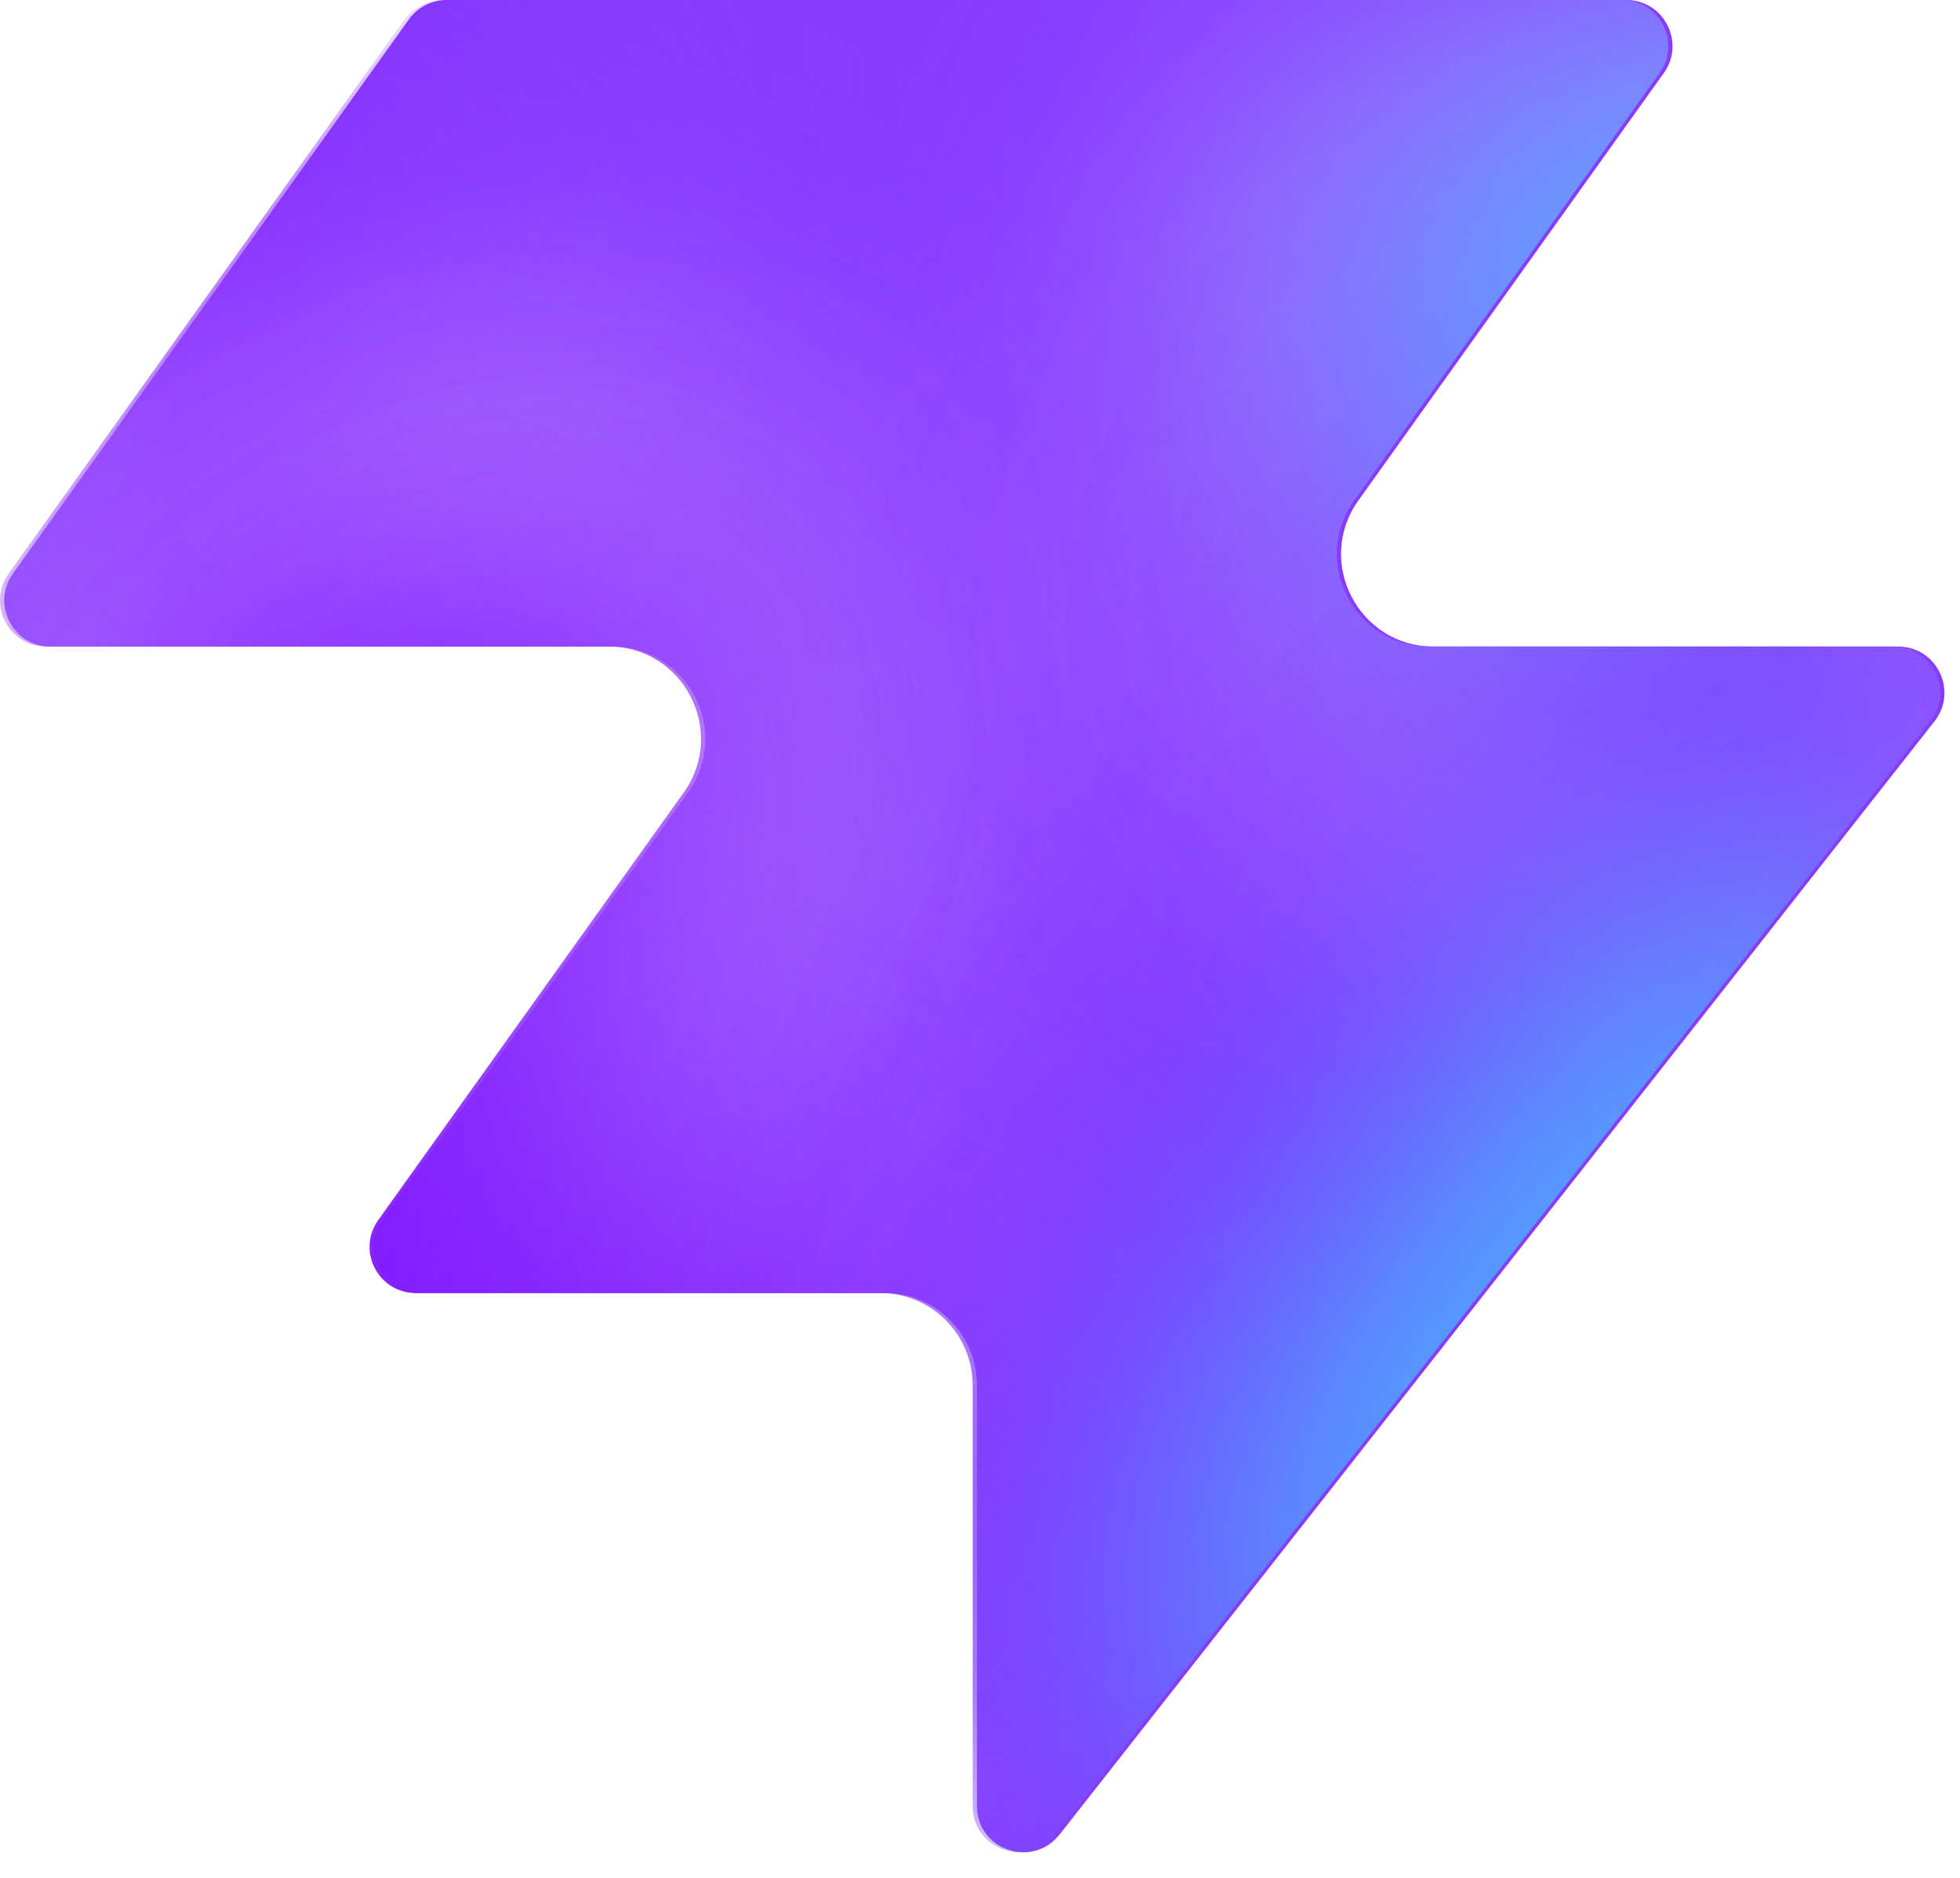
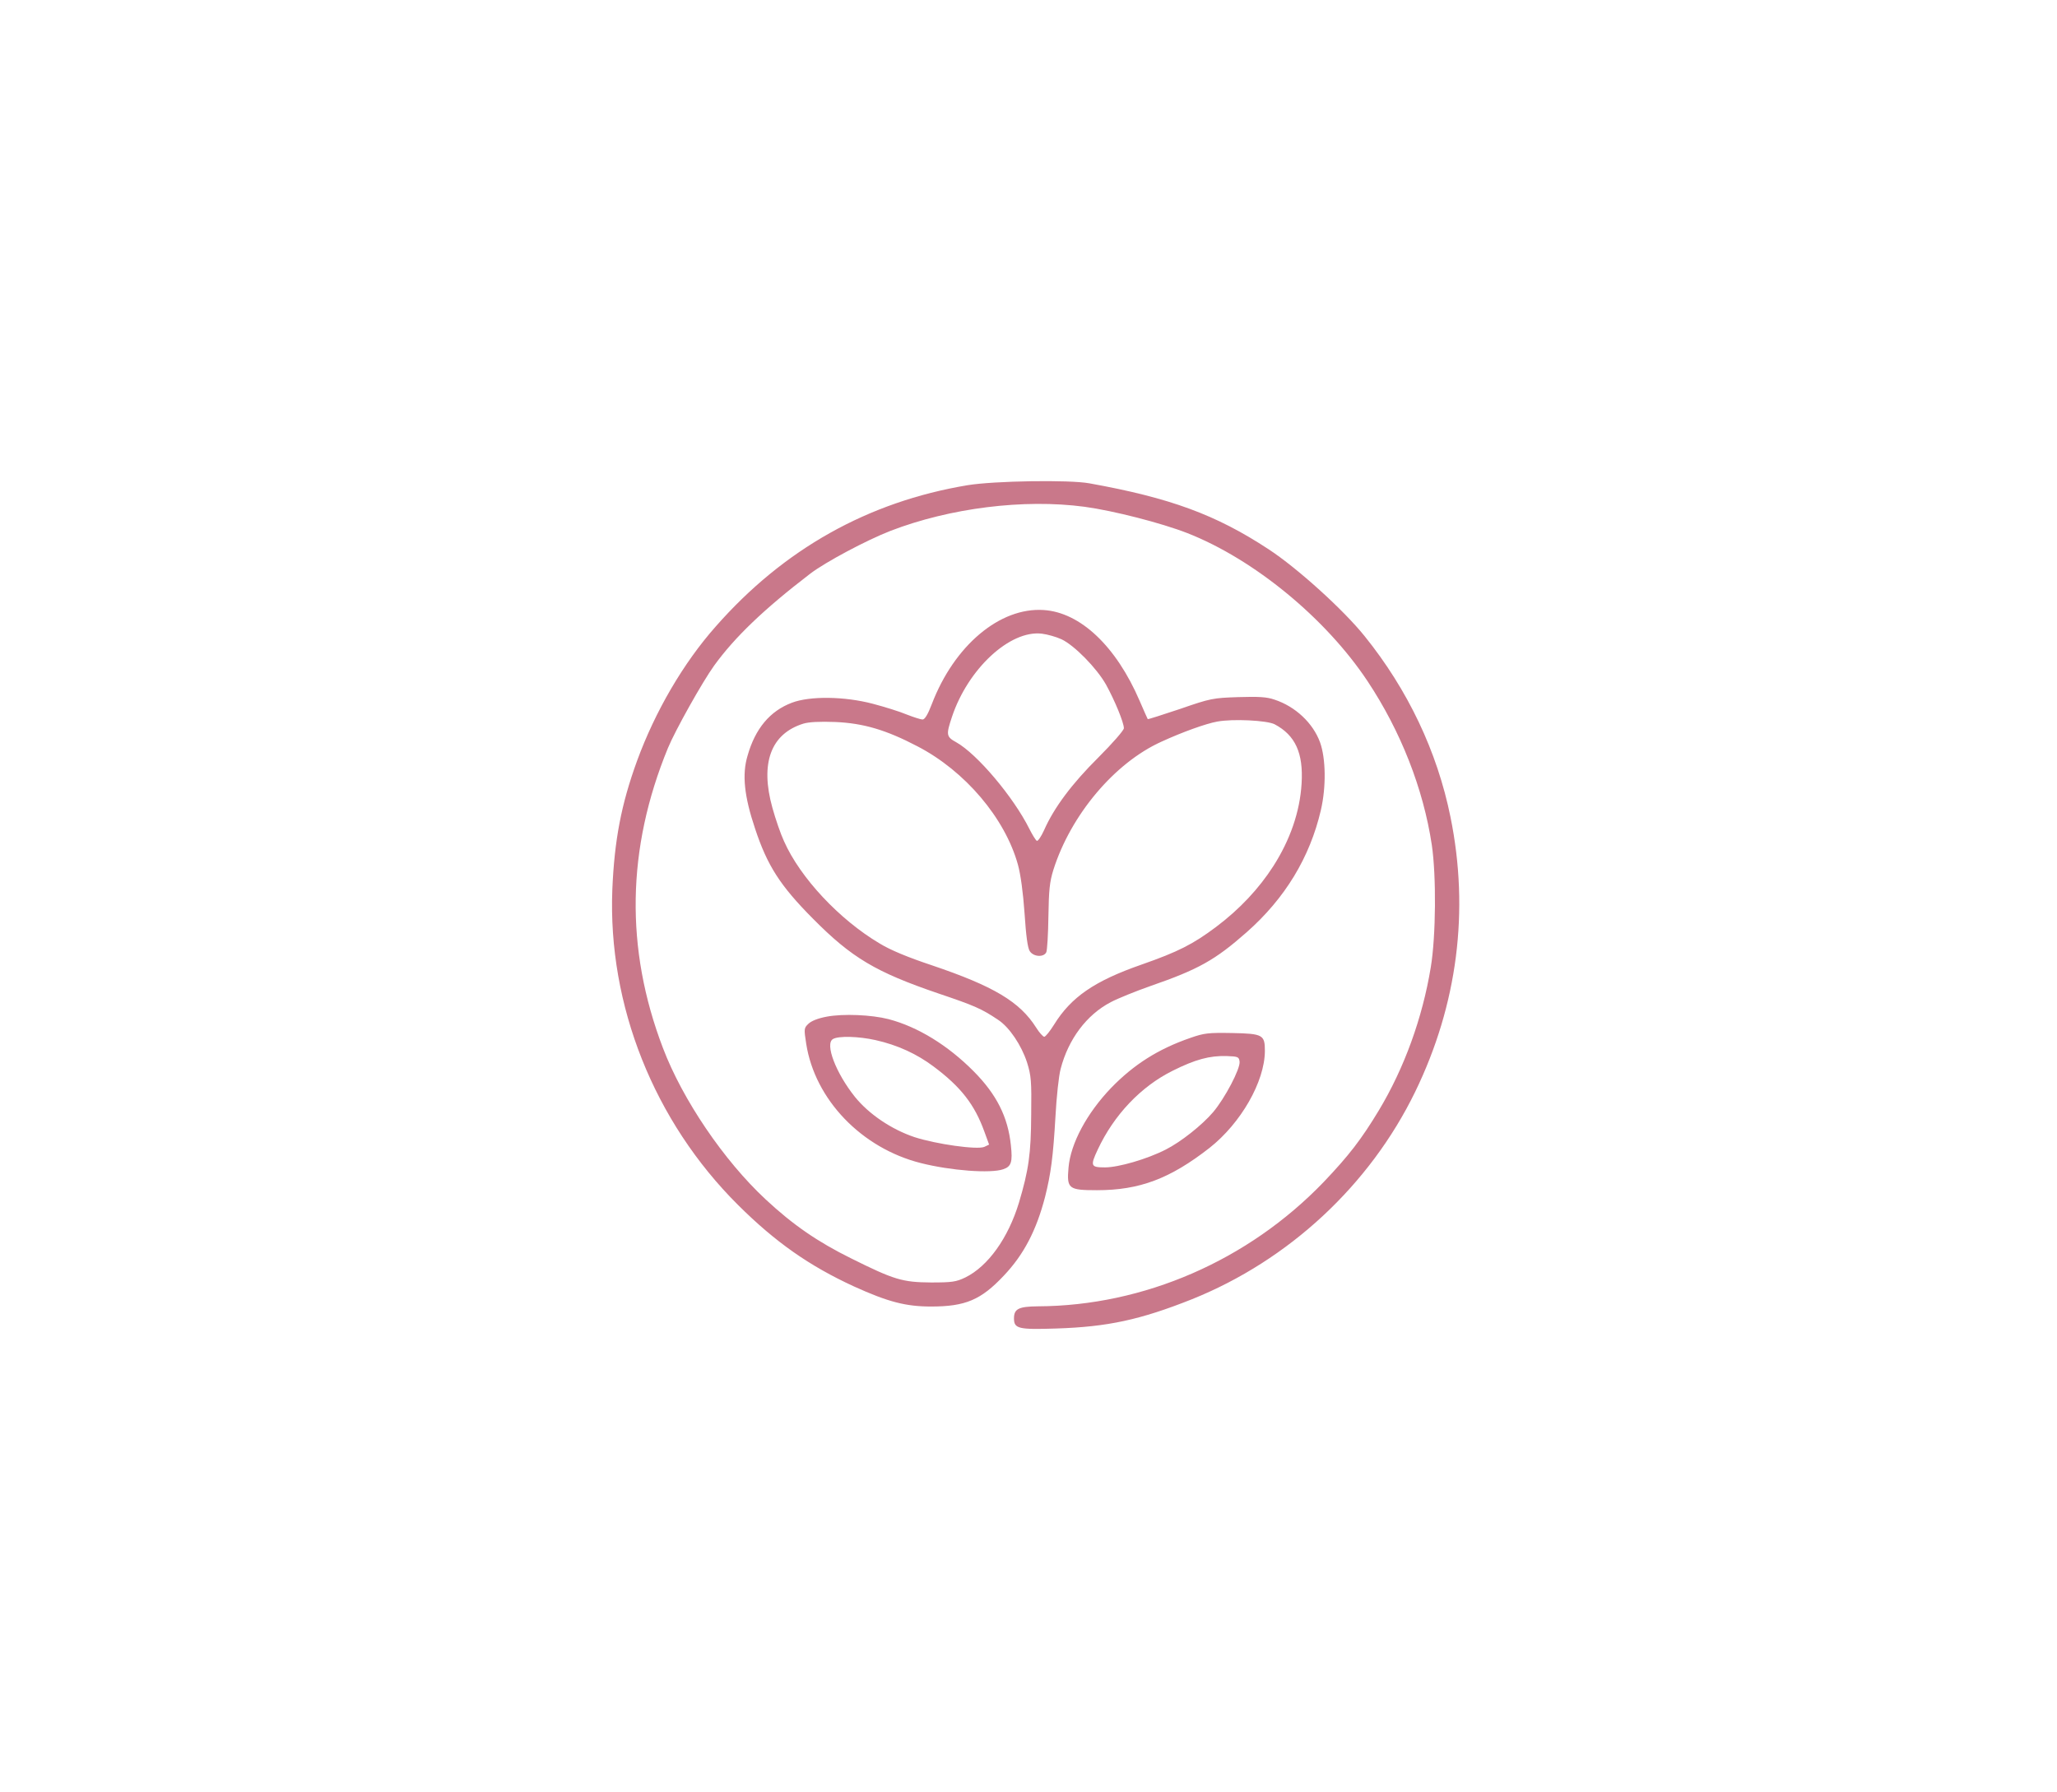
- <svg xmlns="http://www.w3.org/2000/svg" width="48" height="46" fill="none" viewBox="0 0 48 46">
-   <path fill="#863bff" d="M25.946 44.938c-.664.845-2.021.375-2.021-.698V33.937a2.26 2.26 0 0 0-2.262-2.262H10.287c-.92 0-1.456-1.04-.92-1.788l7.48-10.471c1.07-1.497 0-3.578-1.842-3.578H1.237c-.92 0-1.456-1.04-.92-1.788L10.013.474c.214-.297.556-.474.92-.474h28.894c.92 0 1.456 1.04.92 1.788l-7.48 10.471c-1.07 1.498 0 3.579 1.842 3.579h11.377c.943 0 1.473 1.088.89 1.83L25.947 44.94z" style="fill:#863bff;fill:color(display-p3 .525 .23 1);fill-opacity:1" />
-   <mask id="a" width="48" height="46" x="0" y="0" maskUnits="userSpaceOnUse" style="mask-type:alpha">
-     <path fill="#000" d="M25.842 44.938c-.664.844-2.021.375-2.021-.698V33.937a2.26 2.26 0 0 0-2.262-2.262H10.183c-.92 0-1.456-1.04-.92-1.788l7.48-10.471c1.07-1.498 0-3.579-1.842-3.579H1.133c-.92 0-1.456-1.04-.92-1.787L9.91.473c.214-.297.556-.474.92-.474h28.894c.92 0 1.456 1.04.92 1.788l-7.48 10.471c-1.07 1.498 0 3.578 1.842 3.578h11.377c.943 0 1.473 1.088.89 1.832L25.843 44.94z" style="fill:#000;fill-opacity:1" />
-   </mask>
-   <g mask="url(#a)">
-     <g filter="url(#b)">
-       <ellipse cx="5.508" cy="14.704" fill="#ede6ff" rx="5.508" ry="14.704" style="fill:#ede6ff;fill:color(display-p3 .927 .903 1);fill-opacity:1" transform="matrix(.00324 1 1 -.00324 -4.47 31.516)" />
-     </g>
-     <g filter="url(#c)">
-       <ellipse cx="10.399" cy="29.851" fill="#ede6ff" rx="10.399" ry="29.851" style="fill:#ede6ff;fill:color(display-p3 .927 .903 1);fill-opacity:1" transform="matrix(.00324 1 1 -.00324 -39.328 7.883)" />
-     </g>
-     <g filter="url(#d)">
-       <ellipse cx="5.508" cy="30.487" fill="#7e14ff" rx="5.508" ry="30.487" style="fill:#7e14ff;fill:color(display-p3 .492 .077 1);fill-opacity:1" transform="rotate(89.814 -25.913 -14.639)scale(1 -1)" />
-     </g>
-     <g filter="url(#e)">
-       <ellipse cx="5.508" cy="30.599" fill="#7e14ff" rx="5.508" ry="30.599" style="fill:#7e14ff;fill:color(display-p3 .492 .077 1);fill-opacity:1" transform="rotate(89.814 -32.644 -3.334)scale(1 -1)" />
-     </g>
-     <g filter="url(#f)">
-       <ellipse cx="5.508" cy="30.599" fill="#7e14ff" rx="5.508" ry="30.599" style="fill:#7e14ff;fill:color(display-p3 .492 .077 1);fill-opacity:1" transform="matrix(.00324 1 1 -.00324 -34.34 30.47)" />
-     </g>
-     <g filter="url(#g)">
-       <ellipse cx="14.072" cy="22.078" fill="#ede6ff" rx="14.072" ry="22.078" style="fill:#ede6ff;fill:color(display-p3 .927 .903 1);fill-opacity:1" transform="rotate(93.35 24.506 48.493)scale(-1 1)" />
-     </g>
-     <g filter="url(#h)">
-       <ellipse cx="3.47" cy="21.501" fill="#7e14ff" rx="3.47" ry="21.501" style="fill:#7e14ff;fill:color(display-p3 .492 .077 1);fill-opacity:1" transform="rotate(89.009 28.708 47.59)scale(-1 1)" />
-     </g>
-     <g filter="url(#i)">
-       <ellipse cx="3.47" cy="21.501" fill="#7e14ff" rx="3.47" ry="21.501" style="fill:#7e14ff;fill:color(display-p3 .492 .077 1);fill-opacity:1" transform="rotate(89.009 28.708 47.59)scale(-1 1)" />
-     </g>
-     <g filter="url(#j)">
-       <ellipse cx=".387" cy="8.972" fill="#7e14ff" rx="4.407" ry="29.108" style="fill:#7e14ff;fill:color(display-p3 .492 .077 1);fill-opacity:1" transform="rotate(39.51 .387 8.972)" />
-     </g>
-     <g filter="url(#k)">
-       <ellipse cx="47.523" cy="-6.092" fill="#7e14ff" rx="4.407" ry="29.108" style="fill:#7e14ff;fill:color(display-p3 .492 .077 1);fill-opacity:1" transform="rotate(37.892 47.523 -6.092)" />
-     </g>
-     <g filter="url(#l)">
-       <ellipse cx="41.412" cy="6.333" fill="#47bfff" rx="5.971" ry="9.665" style="fill:#47bfff;fill:color(display-p3 .28 .748 1);fill-opacity:1" transform="rotate(37.892 41.412 6.333)" />
-     </g>
-     <g filter="url(#m)">
-       <ellipse cx="-1.879" cy="38.332" fill="#7e14ff" rx="4.407" ry="29.108" style="fill:#7e14ff;fill:color(display-p3 .492 .077 1);fill-opacity:1" transform="rotate(37.892 -1.88 38.332)" />
-     </g>
-     <g filter="url(#n)">
-       <ellipse cx="-1.879" cy="38.332" fill="#7e14ff" rx="4.407" ry="29.108" style="fill:#7e14ff;fill:color(display-p3 .492 .077 1);fill-opacity:1" transform="rotate(37.892 -1.88 38.332)" />
-     </g>
-     <g filter="url(#o)">
-       <ellipse cx="35.651" cy="29.907" fill="#7e14ff" rx="4.407" ry="29.108" style="fill:#7e14ff;fill:color(display-p3 .492 .077 1);fill-opacity:1" transform="rotate(37.892 35.651 29.907)" />
-     </g>
-     <g filter="url(#p)">
-       <ellipse cx="38.418" cy="32.4" fill="#47bfff" rx="5.971" ry="15.297" style="fill:#47bfff;fill:color(display-p3 .28 .748 1);fill-opacity:1" transform="rotate(37.892 38.418 32.4)" />
-     </g>
-   </g>
-   <defs>
-     <filter id="b" width="60.045" height="41.654" x="-19.77" y="16.149" color-interpolation-filters="sRGB" filterUnits="userSpaceOnUse">
-       <feFlood flood-opacity="0" result="BackgroundImageFix" />
-       <feBlend in="SourceGraphic" in2="BackgroundImageFix" result="shape" />
-       <feGaussianBlur result="effect1_foregroundBlur_2002_17158" stdDeviation="7.659" />
-     </filter>
-     <filter id="c" width="90.34" height="51.437" x="-54.613" y="-7.533" color-interpolation-filters="sRGB" filterUnits="userSpaceOnUse">
-       <feFlood flood-opacity="0" result="BackgroundImageFix" />
-       <feBlend in="SourceGraphic" in2="BackgroundImageFix" result="shape" />
-       <feGaussianBlur result="effect1_foregroundBlur_2002_17158" stdDeviation="7.659" />
-     </filter>
-     <filter id="d" width="79.355" height="29.4" x="-49.64" y="2.03" color-interpolation-filters="sRGB" filterUnits="userSpaceOnUse">
-       <feFlood flood-opacity="0" result="BackgroundImageFix" />
-       <feBlend in="SourceGraphic" in2="BackgroundImageFix" result="shape" />
-       <feGaussianBlur result="effect1_foregroundBlur_2002_17158" stdDeviation="4.596" />
-     </filter>
-     <filter id="e" width="79.579" height="29.4" x="-45.045" y="20.029" color-interpolation-filters="sRGB" filterUnits="userSpaceOnUse">
-       <feFlood flood-opacity="0" result="BackgroundImageFix" />
-       <feBlend in="SourceGraphic" in2="BackgroundImageFix" result="shape" />
-       <feGaussianBlur result="effect1_foregroundBlur_2002_17158" stdDeviation="4.596" />
-     </filter>
-     <filter id="f" width="79.579" height="29.4" x="-43.513" y="21.178" color-interpolation-filters="sRGB" filterUnits="userSpaceOnUse">
-       <feFlood flood-opacity="0" result="BackgroundImageFix" />
-       <feBlend in="SourceGraphic" in2="BackgroundImageFix" result="shape" />
-       <feGaussianBlur result="effect1_foregroundBlur_2002_17158" stdDeviation="4.596" />
-     </filter>
-     <filter id="g" width="74.749" height="58.852" x="15.756" y="-17.901" color-interpolation-filters="sRGB" filterUnits="userSpaceOnUse">
-       <feFlood flood-opacity="0" result="BackgroundImageFix" />
-       <feBlend in="SourceGraphic" in2="BackgroundImageFix" result="shape" />
-       <feGaussianBlur result="effect1_foregroundBlur_2002_17158" stdDeviation="7.659" />
-     </filter>
-     <filter id="h" width="61.377" height="25.362" x="23.548" y="2.284" color-interpolation-filters="sRGB" filterUnits="userSpaceOnUse">
-       <feFlood flood-opacity="0" result="BackgroundImageFix" />
-       <feBlend in="SourceGraphic" in2="BackgroundImageFix" result="shape" />
-       <feGaussianBlur result="effect1_foregroundBlur_2002_17158" stdDeviation="4.596" />
-     </filter>
-     <filter id="i" width="61.377" height="25.362" x="23.548" y="2.284" color-interpolation-filters="sRGB" filterUnits="userSpaceOnUse">
-       <feFlood flood-opacity="0" result="BackgroundImageFix" />
-       <feBlend in="SourceGraphic" in2="BackgroundImageFix" result="shape" />
-       <feGaussianBlur result="effect1_foregroundBlur_2002_17158" stdDeviation="4.596" />
-     </filter>
-     <filter id="j" width="56.045" height="63.649" x="-27.636" y="-22.853" color-interpolation-filters="sRGB" filterUnits="userSpaceOnUse">
-       <feFlood flood-opacity="0" result="BackgroundImageFix" />
-       <feBlend in="SourceGraphic" in2="BackgroundImageFix" result="shape" />
-       <feGaussianBlur result="effect1_foregroundBlur_2002_17158" stdDeviation="4.596" />
-     </filter>
-     <filter id="k" width="54.814" height="64.646" x="20.116" y="-38.415" color-interpolation-filters="sRGB" filterUnits="userSpaceOnUse">
-       <feFlood flood-opacity="0" result="BackgroundImageFix" />
-       <feBlend in="SourceGraphic" in2="BackgroundImageFix" result="shape" />
-       <feGaussianBlur result="effect1_foregroundBlur_2002_17158" stdDeviation="4.596" />
-     </filter>
-     <filter id="l" width="33.541" height="35.313" x="24.641" y="-11.323" color-interpolation-filters="sRGB" filterUnits="userSpaceOnUse">
-       <feFlood flood-opacity="0" result="BackgroundImageFix" />
-       <feBlend in="SourceGraphic" in2="BackgroundImageFix" result="shape" />
-       <feGaussianBlur result="effect1_foregroundBlur_2002_17158" stdDeviation="4.596" />
-     </filter>
-     <filter id="m" width="54.814" height="64.646" x="-29.286" y="6.009" color-interpolation-filters="sRGB" filterUnits="userSpaceOnUse">
-       <feFlood flood-opacity="0" result="BackgroundImageFix" />
-       <feBlend in="SourceGraphic" in2="BackgroundImageFix" result="shape" />
-       <feGaussianBlur result="effect1_foregroundBlur_2002_17158" stdDeviation="4.596" />
-     </filter>
-     <filter id="n" width="54.814" height="64.646" x="-29.286" y="6.009" color-interpolation-filters="sRGB" filterUnits="userSpaceOnUse">
-       <feFlood flood-opacity="0" result="BackgroundImageFix" />
-       <feBlend in="SourceGraphic" in2="BackgroundImageFix" result="shape" />
-       <feGaussianBlur result="effect1_foregroundBlur_2002_17158" stdDeviation="4.596" />
-     </filter>
-     <filter id="o" width="54.814" height="64.646" x="8.244" y="-2.416" color-interpolation-filters="sRGB" filterUnits="userSpaceOnUse">
-       <feFlood flood-opacity="0" result="BackgroundImageFix" />
-       <feBlend in="SourceGraphic" in2="BackgroundImageFix" result="shape" />
-       <feGaussianBlur result="effect1_foregroundBlur_2002_17158" stdDeviation="4.596" />
-     </filter>
-     <filter id="p" width="39.409" height="43.623" x="18.713" y="10.588" color-interpolation-filters="sRGB" filterUnits="userSpaceOnUse">
-       <feFlood flood-opacity="0" result="BackgroundImageFix" />
-       <feBlend in="SourceGraphic" in2="BackgroundImageFix" result="shape" />
-       <feGaussianBlur result="effect1_foregroundBlur_2002_17158" stdDeviation="4.596" />
-     </filter>
-   </defs>
+ <svg xmlns="http://www.w3.org/2000/svg" viewBox="0 0 992 864" fill="#C9788A">
+   <path d="m 466.6,234 c -48,8 -88.6,30.8 -121.4,68.1 -15.7,17.7 -29.3,41.1 -38,64.9 -7.6,20.9 -10.9,38.2 -11.9,62 -2.2,55.8 20.1,111.8 60.6,152.1 18.1,18 34.4,29.4 55.9,39.3 16.5,7.5 25.1,9.7 37.2,9.7 16.6,0 24.1,-3.2 35.1,-14.9 9.6,-10.1 15.7,-21.8 19.9,-38 2.8,-11.1 3.9,-19.5 5,-38.7 0.5,-9.4 1.6,-19.7 2.5,-23 3.7,-14.3 12.5,-26.1 24.2,-32.2 3.2,-1.7 11.8,-5.2 19.2,-7.8 23.1,-8 31.1,-12.5 46.3,-25.9 18.5,-16.3 30.5,-36.1 35.8,-58.9 2.6,-11.2 2.4,-24.9 -0.4,-32.7 -3.4,-9.3 -11.9,-17.3 -22,-20.6 -3.7,-1.3 -7.6,-1.5 -17.5,-1.2 -12.1,0.4 -13.3,0.6 -28,5.7 -8.4,2.8 -15.5,5.1 -15.6,4.9 -0.1,-0.2 -1.9,-4.1 -3.9,-8.8 -11.3,-26.3 -28.6,-42.7 -46.3,-43.8 -21.1,-1.4 -43.1,17.1 -53.9,45.3 -1.9,5 -3.4,7.5 -4.5,7.5 -0.8,0 -4.3,-1.1 -7.6,-2.4 -3.3,-1.4 -10.7,-3.7 -16.4,-5.2 -13.7,-3.6 -30.3,-3.8 -39,-0.5 -10.6,4 -17.7,12.5 -21.4,25.6 -2.7,9 -1.6,19.5 3.6,35 5.9,17.9 12.1,27.6 27.9,43.5 18.7,18.9 30.3,25.8 60.5,36.1 17.5,5.9 20.9,7.4 28.8,12.7 5.5,3.6 11.3,12.3 14,20.6 2,6.4 2.2,9 2,25.1 -0.1,19 -1.2,26.7 -5.9,42.5 -5.2,17.1 -14.9,30.7 -25.9,36.1 -4.4,2.1 -6.3,2.4 -16.5,2.4 -13.8,-0.1 -17.8,-1.3 -38.5,-11.6 -16.2,-8 -28.1,-16.2 -41.3,-28.5 -20.1,-18.7 -40,-48 -49.5,-73 -18.3,-47.9 -17.5,-96.2 2.4,-144.6 3.5,-8.5 16.6,-31.9 22.3,-39.8 10,-13.8 24,-27.2 46.3,-44.3 7.3,-5.6 27.2,-16.2 38.8,-20.7 28.6,-11 64.2,-15.5 93.5,-11.6 14,1.9 37,7.8 49.6,12.7 32.1,12.6 66.7,41 86.9,71.4 16,24.1 26.9,51.8 31,79 2.2,14.9 2,43.9 -0.5,59 -4,24.4 -12.8,48.7 -25.1,69.1 -8.4,13.9 -14.4,21.7 -26.5,34.4 -36.4,37.9 -86.8,59.8 -137.9,60 -9.2,0.1 -11.5,1.2 -11.5,5.8 0,5 2.1,5.5 20.4,4.9 24.8,-0.8 40.5,-4.2 65.4,-14.1 46.8,-18.8 85.8,-55.1 107.7,-100.1 20.4,-42 26.2,-87.3 17,-132.5 -6.4,-31.6 -20.6,-61.4 -41.4,-87.2 -10.2,-12.7 -32.4,-32.8 -46.3,-41.9 -25.4,-16.7 -47.5,-24.8 -86.4,-31.8 -9.7,-1.8 -46,-1.2 -58.8,0.9 z m 45.3,74.3 c 6.2,2.9 17,13.9 21.5,21.9 4.2,7.6 8.6,18.3 8.6,21 0,1 -5.5,7.3 -12.3,14.1 -12.7,12.6 -21.4,24.2 -26.2,35.1 -1.4,3.1 -3,5.4 -3.5,5.1 -0.6,-0.4 -2.2,-3 -3.6,-5.8 -7.7,-15.4 -25.2,-36.1 -35.2,-41.7 -4.9,-2.7 -5,-3.6 -2.1,-12.3 7.7,-23.1 27.9,-41.9 43.3,-40.1 2.6,0.3 6.9,1.5 9.5,2.7 z m 102.8,41 c 10,5.3 13.9,13.9 13,28.6 -0.807,13.614 -5.581,27.258 -13.637,39.824 C 607.148,428.509 597.816,438.501 586.5,447 c -11.2,8.4 -18.3,12 -36,18.2 -22.7,7.9 -34,15.7 -42.2,29 -2,3.2 -4.1,5.8 -4.7,5.8 -0.6,0 -2.4,-2 -3.9,-4.4 -7.9,-12.5 -20.5,-20 -50.4,-30.1 -11.4,-3.8 -19.9,-7.3 -25.1,-10.5 -19.4,-11.5 -38.3,-31.7 -46.1,-49.3 -1.6,-3.4 -4.1,-10.7 -5.6,-16.1 -6,-21.5 -0.8,-35.7 14.9,-40.6 2.6,-0.8 7.8,-1.1 15.5,-0.8 13.5,0.6 24.4,3.8 39.5,11.7 23,11.9 42.3,34.7 48.5,57.1 1.3,4.7 2.5,13.4 3.2,23.5 0.7,10.8 1.5,16.7 2.5,18.2 1.8,2.8 6.8,3.1 8,0.5 0.4,-0.9 0.9,-8.7 1,-17.2 0.2,-12.8 0.6,-16.7 2.4,-22.5 8.4,-26.5 29.5,-51.6 52.1,-61.8 10,-4.6 21.4,-8.7 26.9,-9.7 7.5,-1.4 24,-0.6 27.7,1.3 z" />
+   <path d="m 398.7,490.3 c -4.3,0.8 -7.5,2.1 -8.9,3.5 -2.1,2 -2.1,2.5 -1,9.6 4.2,26.9 26.7,50.3 55.2,57.5 14.6,3.7 33.8,5.1 39.8,3 3.9,-1.3 4.6,-3.5 3.7,-11.6 -1.4,-13.6 -6.9,-24.5 -17.9,-35.6 -12.5,-12.6 -27,-21.5 -41.1,-25.2 -8.2,-2.1 -21.8,-2.7 -29.8,-1.2 z m 23.5,11.3 c 10.7,2.4 20,6.7 28.1,12.8 13.1,9.8 19.7,18.3 24.4,31.3 l 2.3,6.3 -2.3,1.1 c -3.4,1.5 -23.2,-1.3 -33.7,-4.7 -11,-3.7 -21.9,-11 -28.7,-19.4 -9.2,-11.5 -14.6,-25.6 -10.6,-27.9 2.7,-1.6 12.4,-1.3 20.5,0.5 z m 152,-1.1 c -15.7,5.4 -27.4,12.9 -38.3,24.1 -11.8,12.3 -19.6,26.9 -20.6,38.5 -0.9,10.2 0,10.9 13.7,10.9 20.5,0 35.2,-5.5 54.3,-20.4 15.1,-11.9 26.6,-31.9 26.7,-46.7 0,-7.8 -0.9,-8.4 -15.7,-8.7 -11.5,-0.2 -13.5,0 -20.1,2.3 z m 23.6,11.5 c 0.4,3.4 -7.1,17.7 -12.8,24.4 -5.4,6.3 -15.5,14.3 -22.8,18 -9,4.6 -22.8,8.6 -29.3,8.6 -6.9,0 -7.2,-0.7 -3.5,-8.6 7.8,-16.7 20.8,-30.4 36.1,-38 11,-5.5 17.8,-7.3 26,-7.1 5.6,0.2 6,0.4 6.3,2.7 z" />
</svg>
